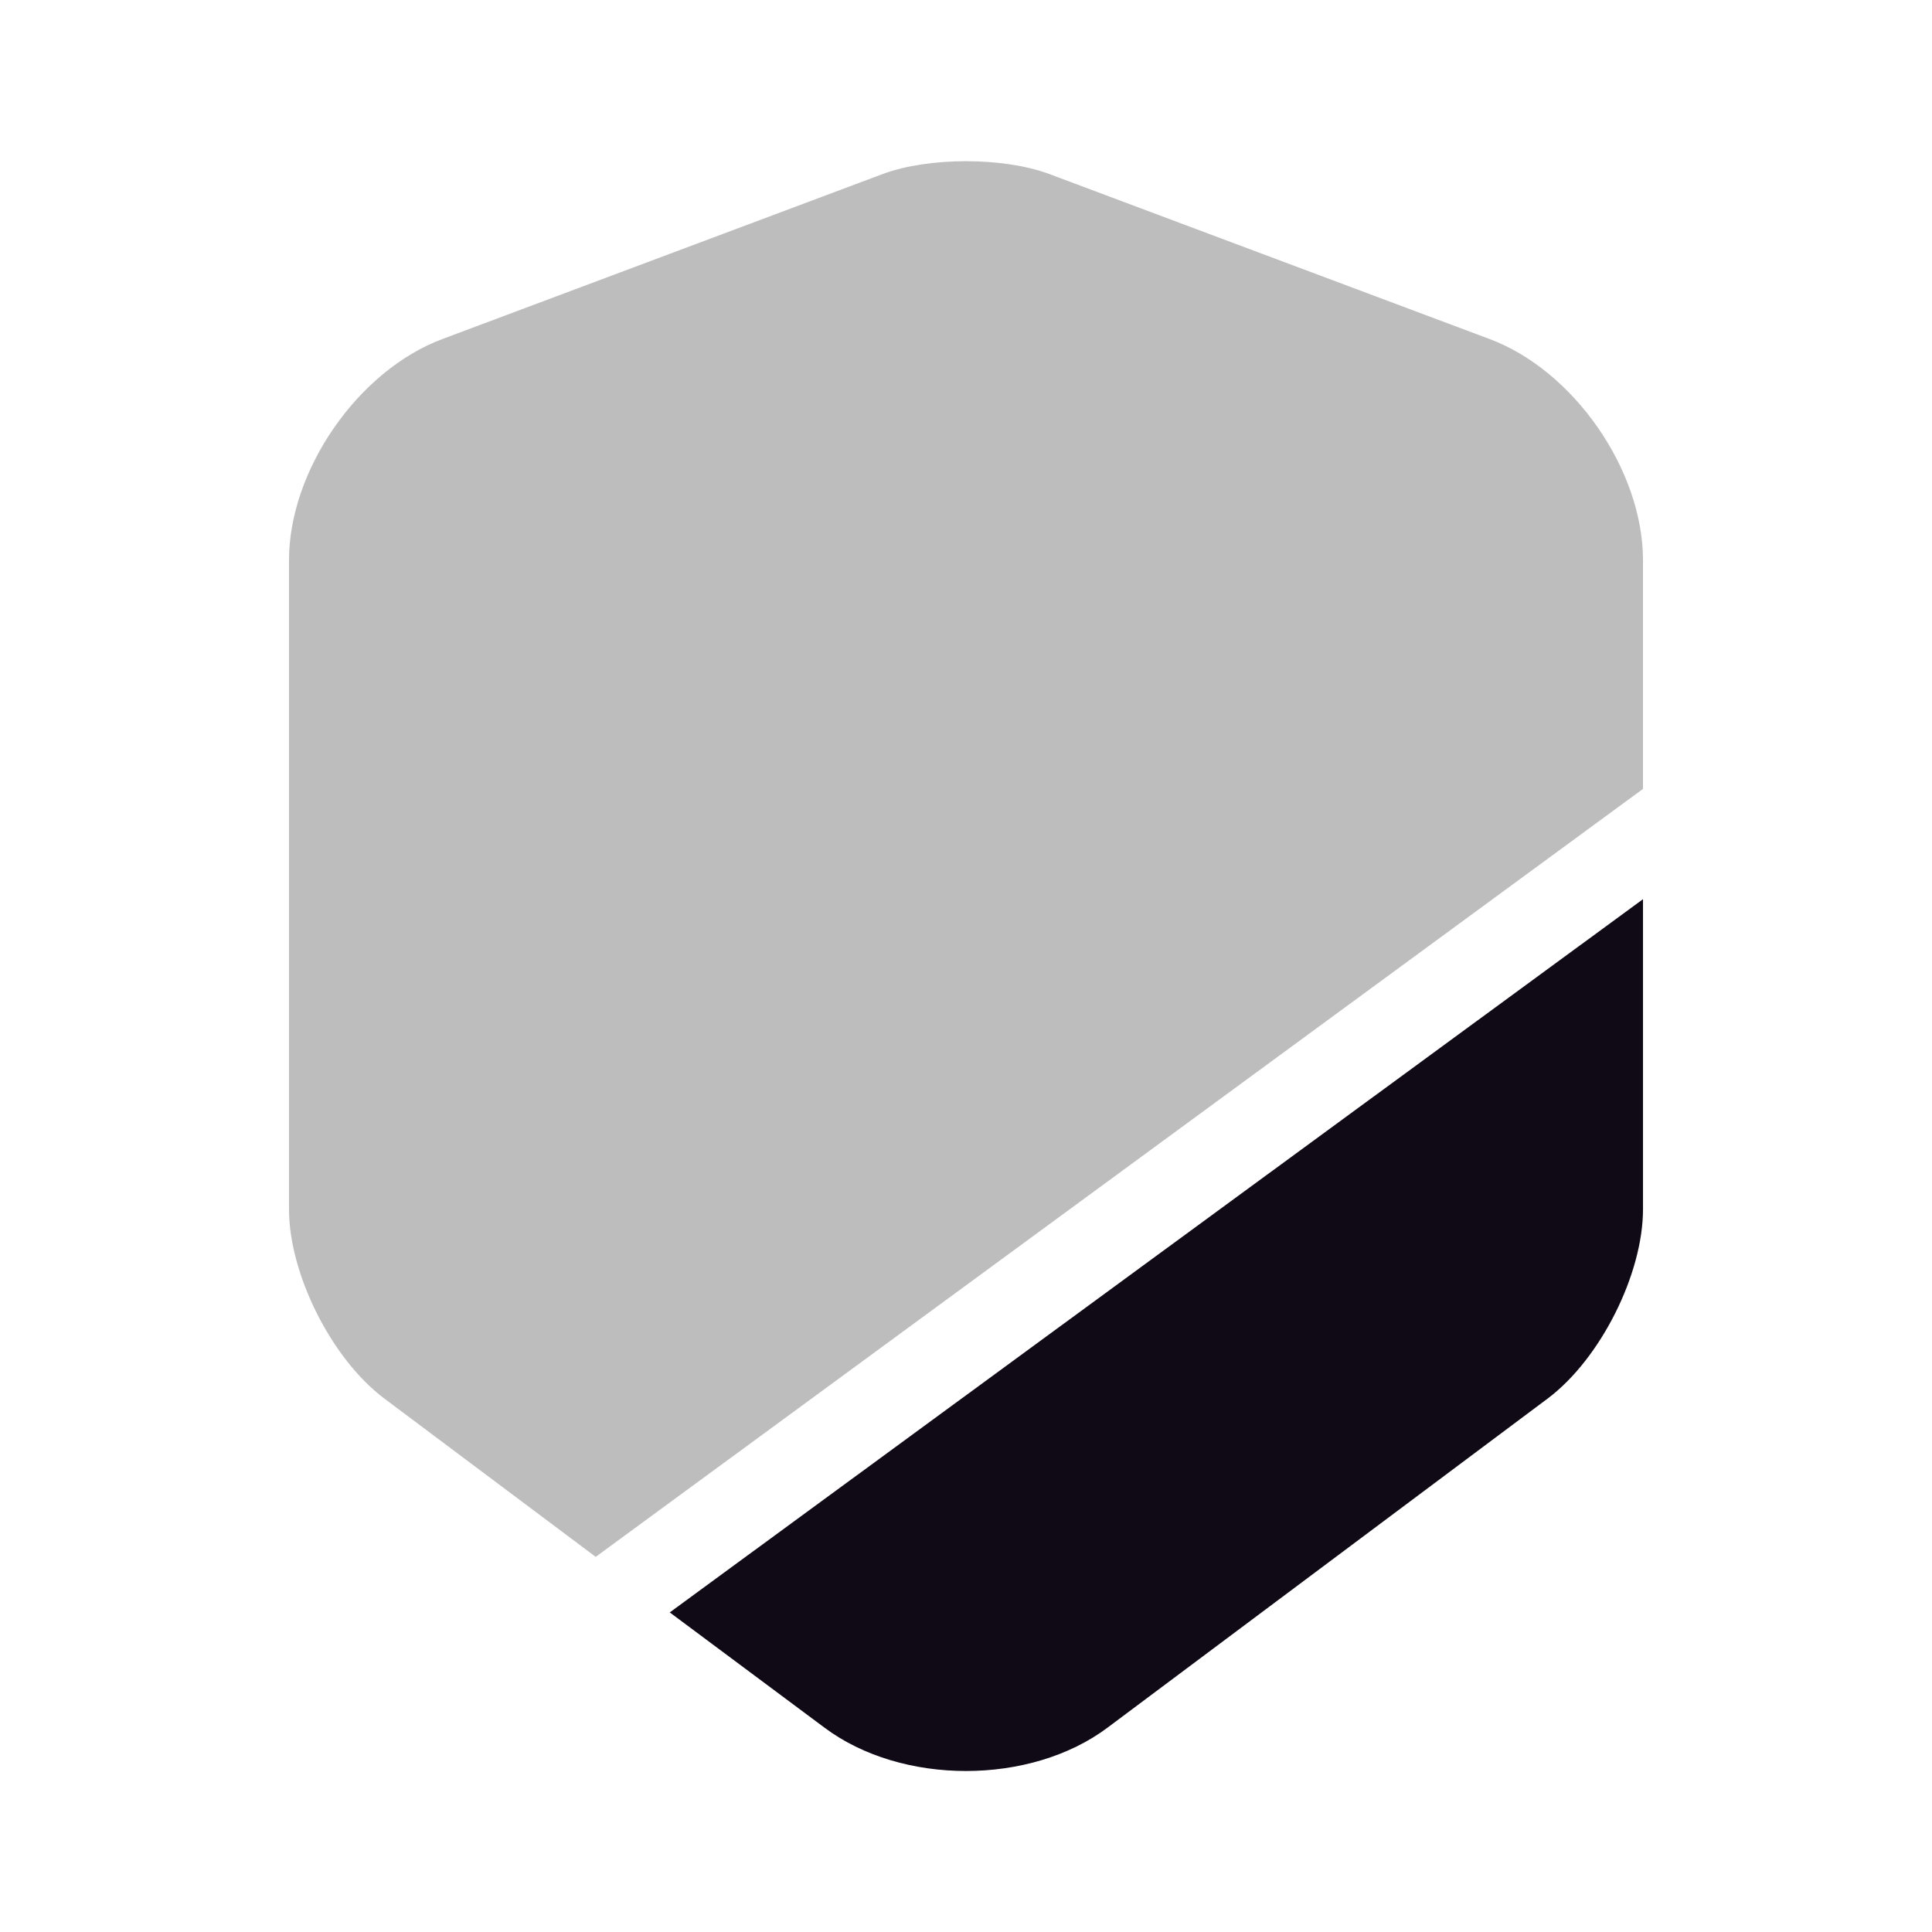
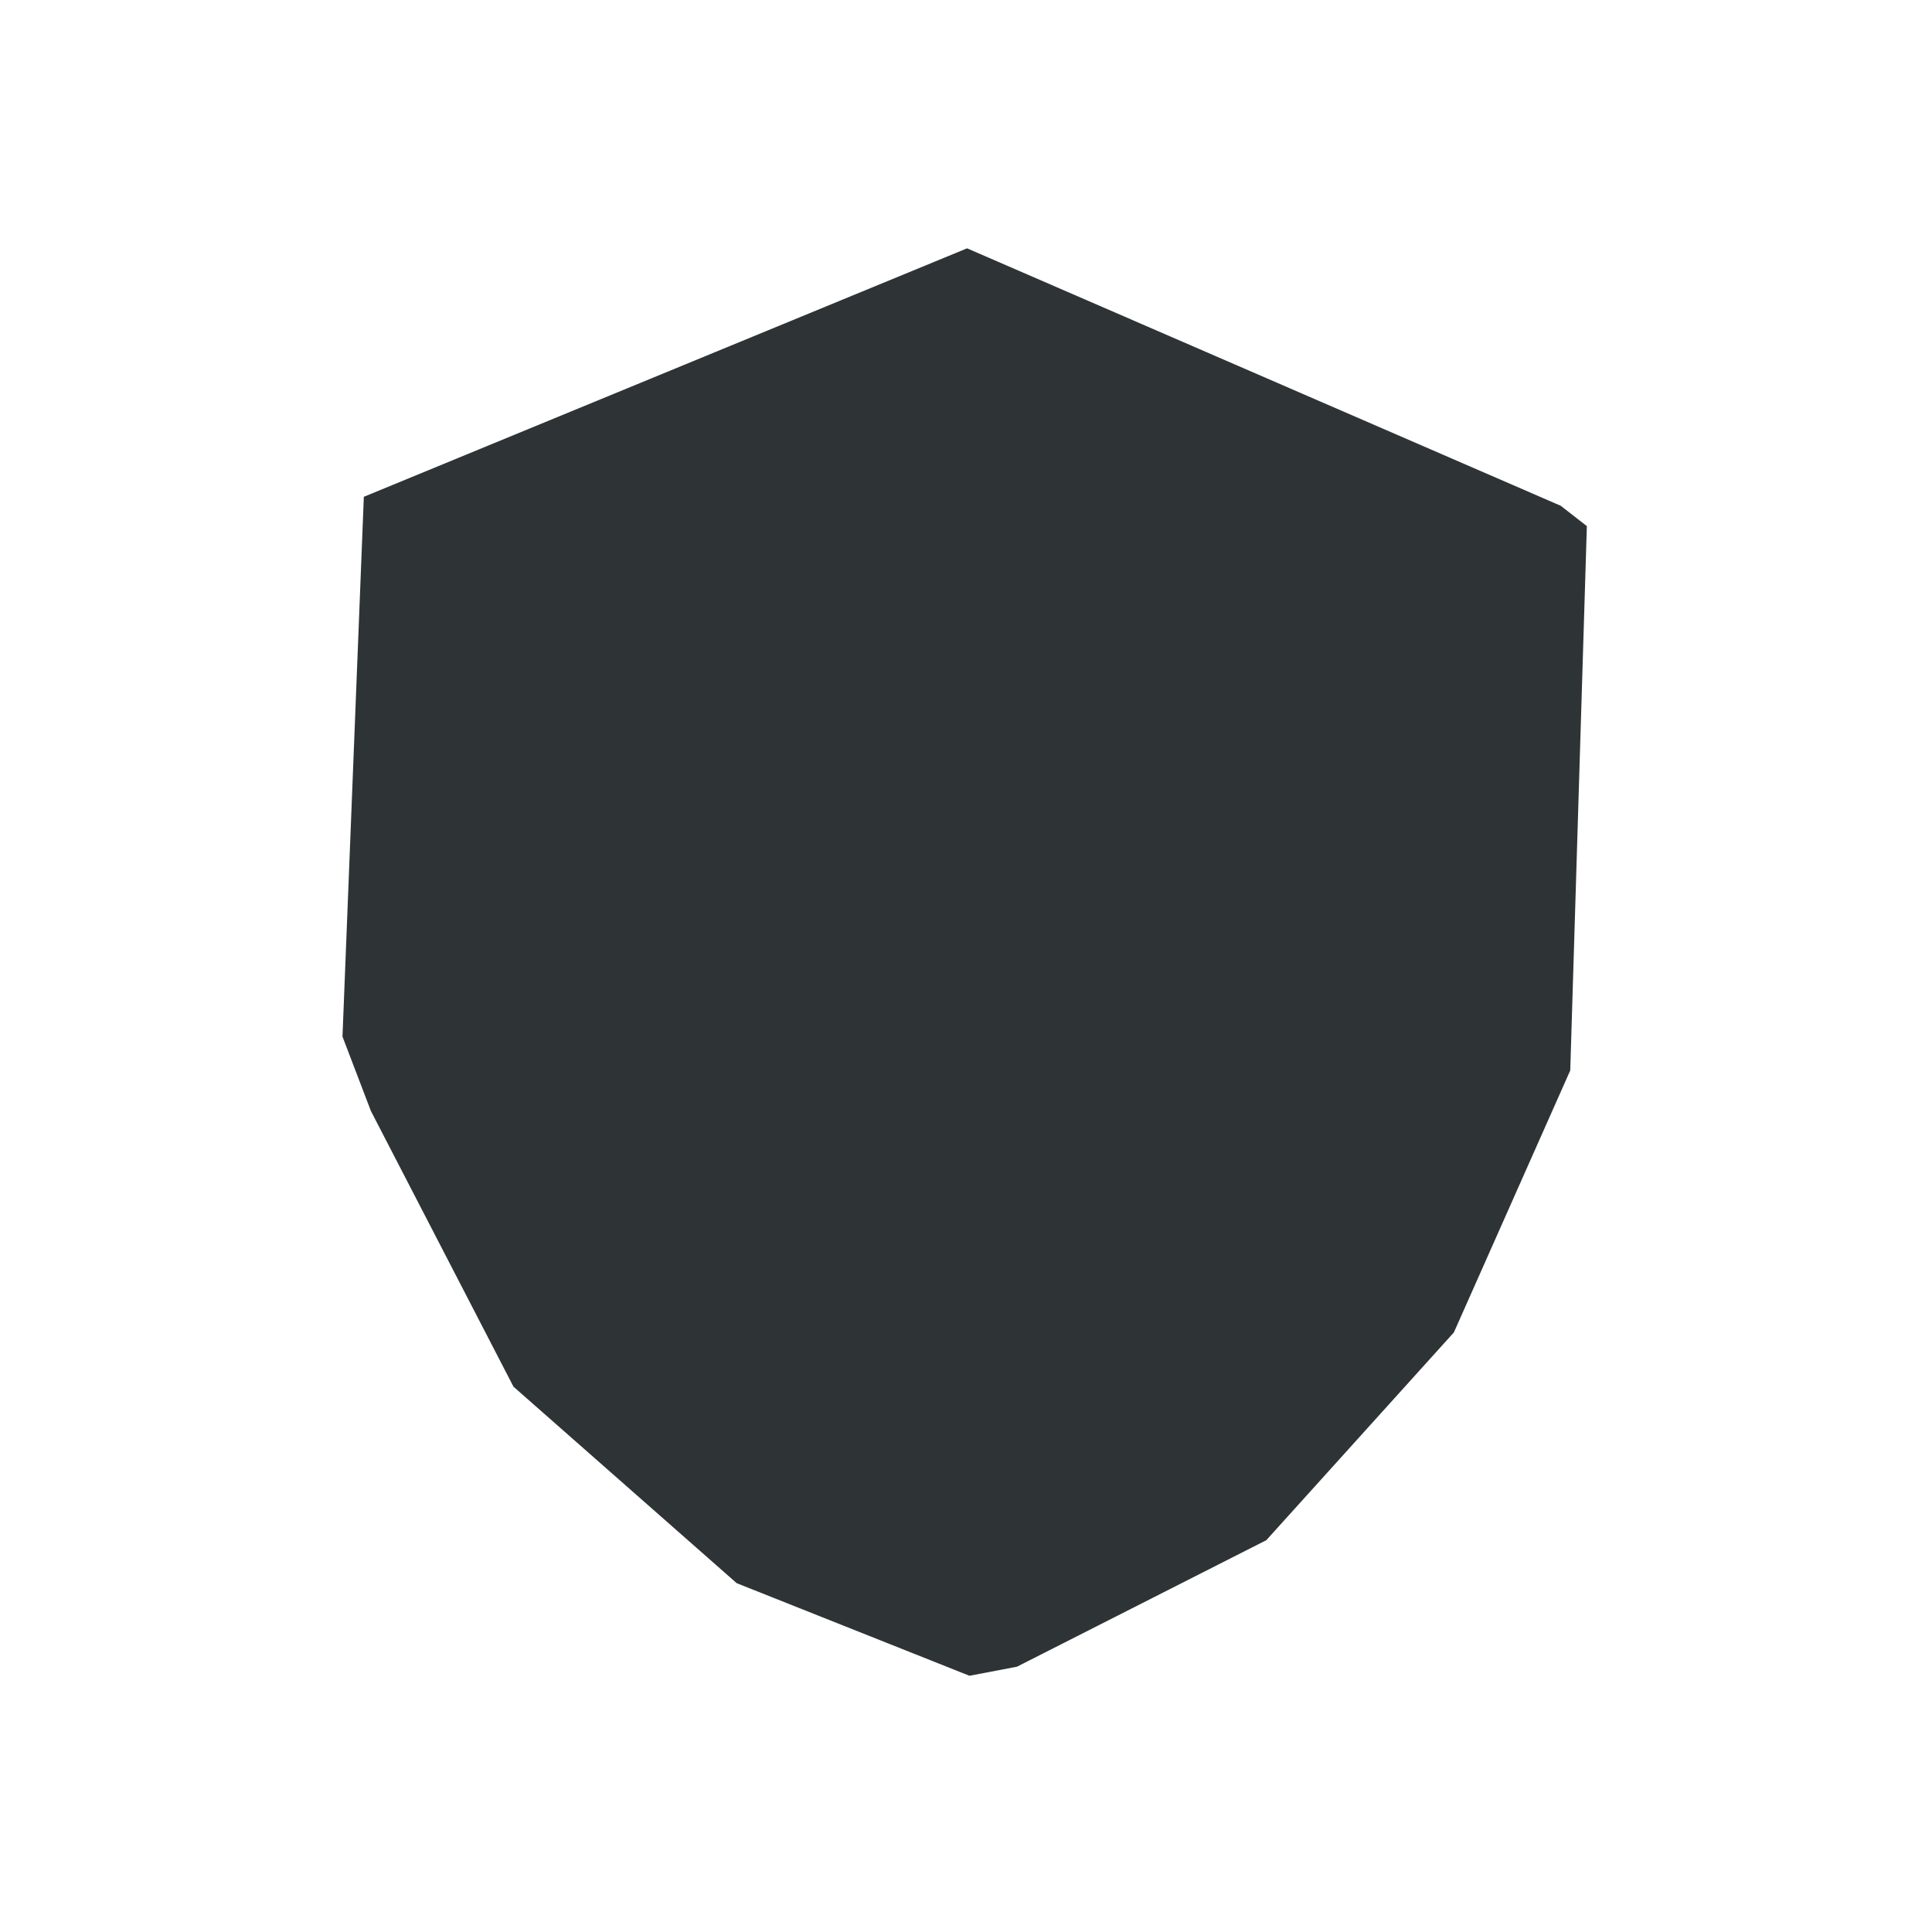
- <svg xmlns="http://www.w3.org/2000/svg" width="800px" height="800px" viewBox="0 0 24 24" fill="none" version="1.1" id="svg2">
-   <defs id="defs2" />
-   <g id="SVGRepo_bgCarrier" stroke-width="0" />
-   <g id="SVGRepo_tracerCarrier" stroke-linecap="round" stroke-linejoin="round" />
-   <g id="SVGRepo_iconCarrier">
-     <path opacity="0.4" d="M20.41 6.96V9.8L7.4 19.34L4.77 17.37C4.12 16.88 3.59 15.83 3.59 15.02V6.96C3.59 5.84 4.45 4.6 5.5 4.21L10.97 2.16C11.54 1.95 12.46 1.95 13.03 2.16L18.5 4.21C19.55 4.6 20.41 5.84 20.41 6.96Z" fill="#613583" id="path1" style="fill:#5c5b5d;fill-opacity:1" />
-     <path d="M20.41 11.17V15.02C20.41 15.83 19.88 16.88 19.23 17.37L13.76 21.46C13.28 21.82 12.64 22 12 22C11.36 22 10.72 21.82 10.24 21.46L8.32 20.03L20.41 11.17Z" fill="#613583" id="path2" style="fill:#100916;fill-opacity:1" />
-   </g>
+ <svg xmlns="http://www.w3.org/2000/svg" width="16" height="16" viewBox="-1.44 -1.44 26.88 26.88">
+   <path fill="#2e3436" d="m 3.622,5.472 8.393,-3.457 8.26,3.582 0.363,0.283 -0.231,7.573 -1.619,3.645 -2.61,2.891 -3.469,1.76 -0.661,0.126 L 8.81,20.587 5.704,17.853 3.721,14.019 3.325,12.982 Z" />
</svg>
